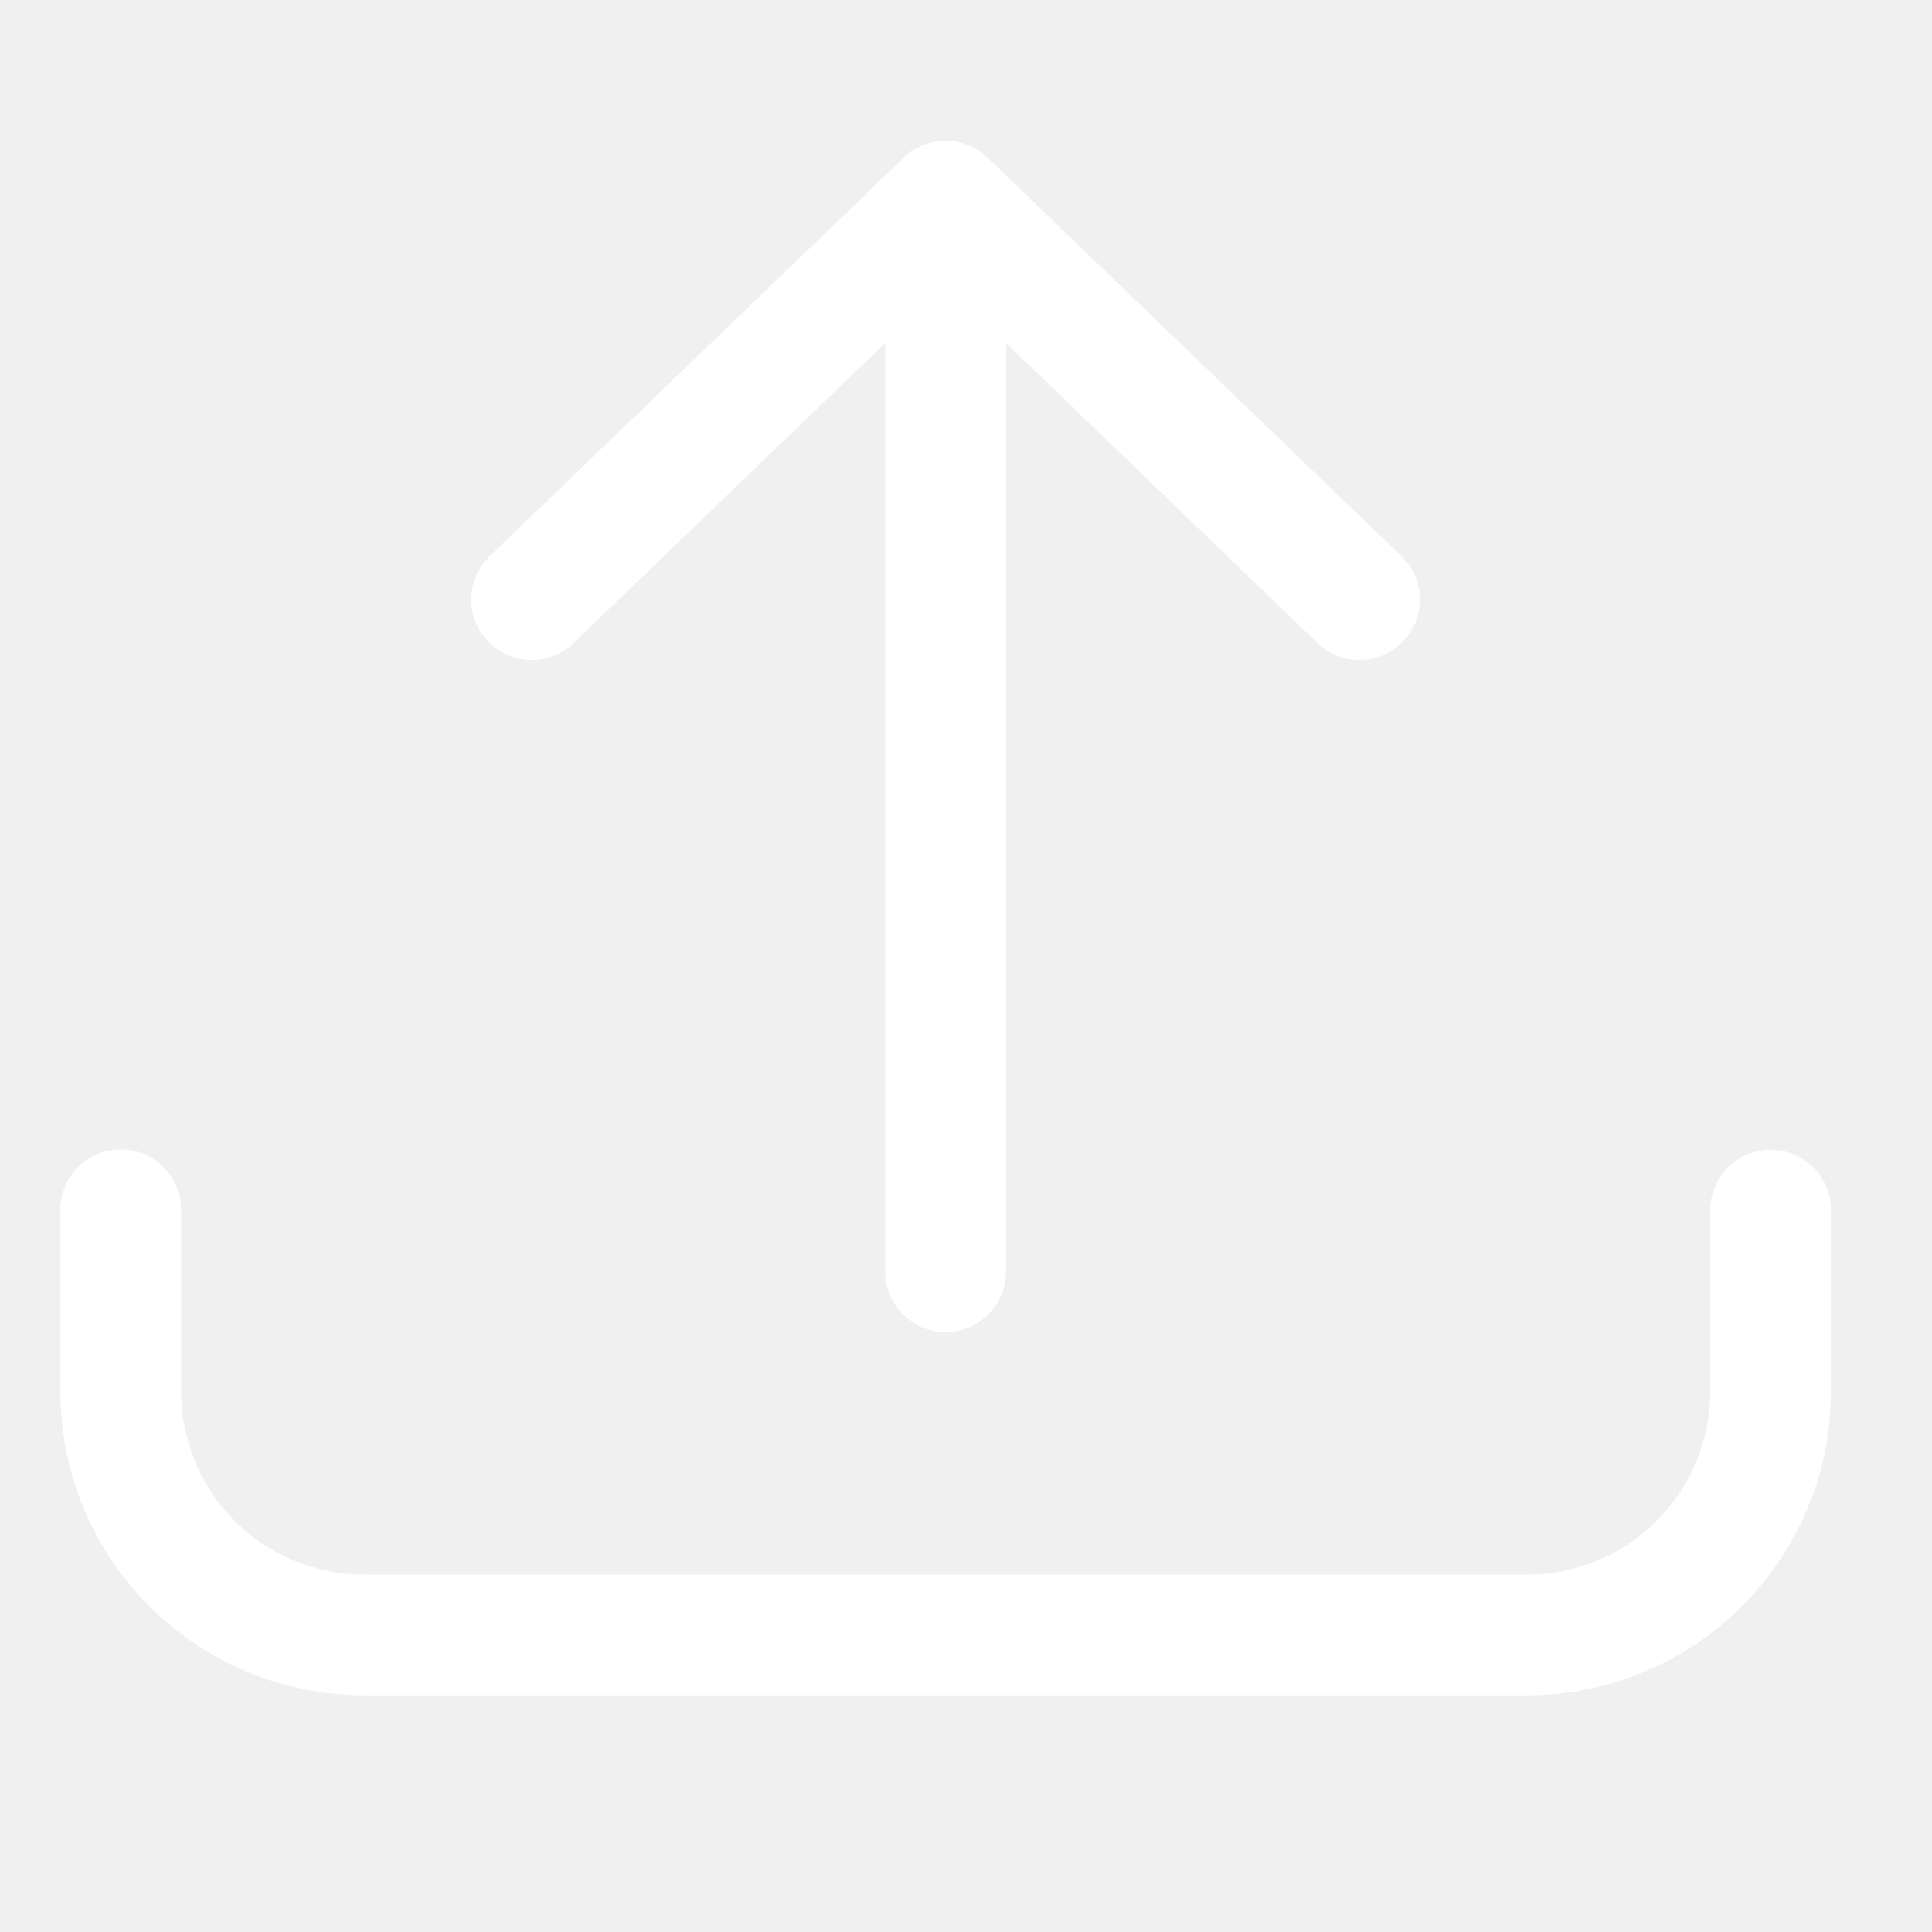
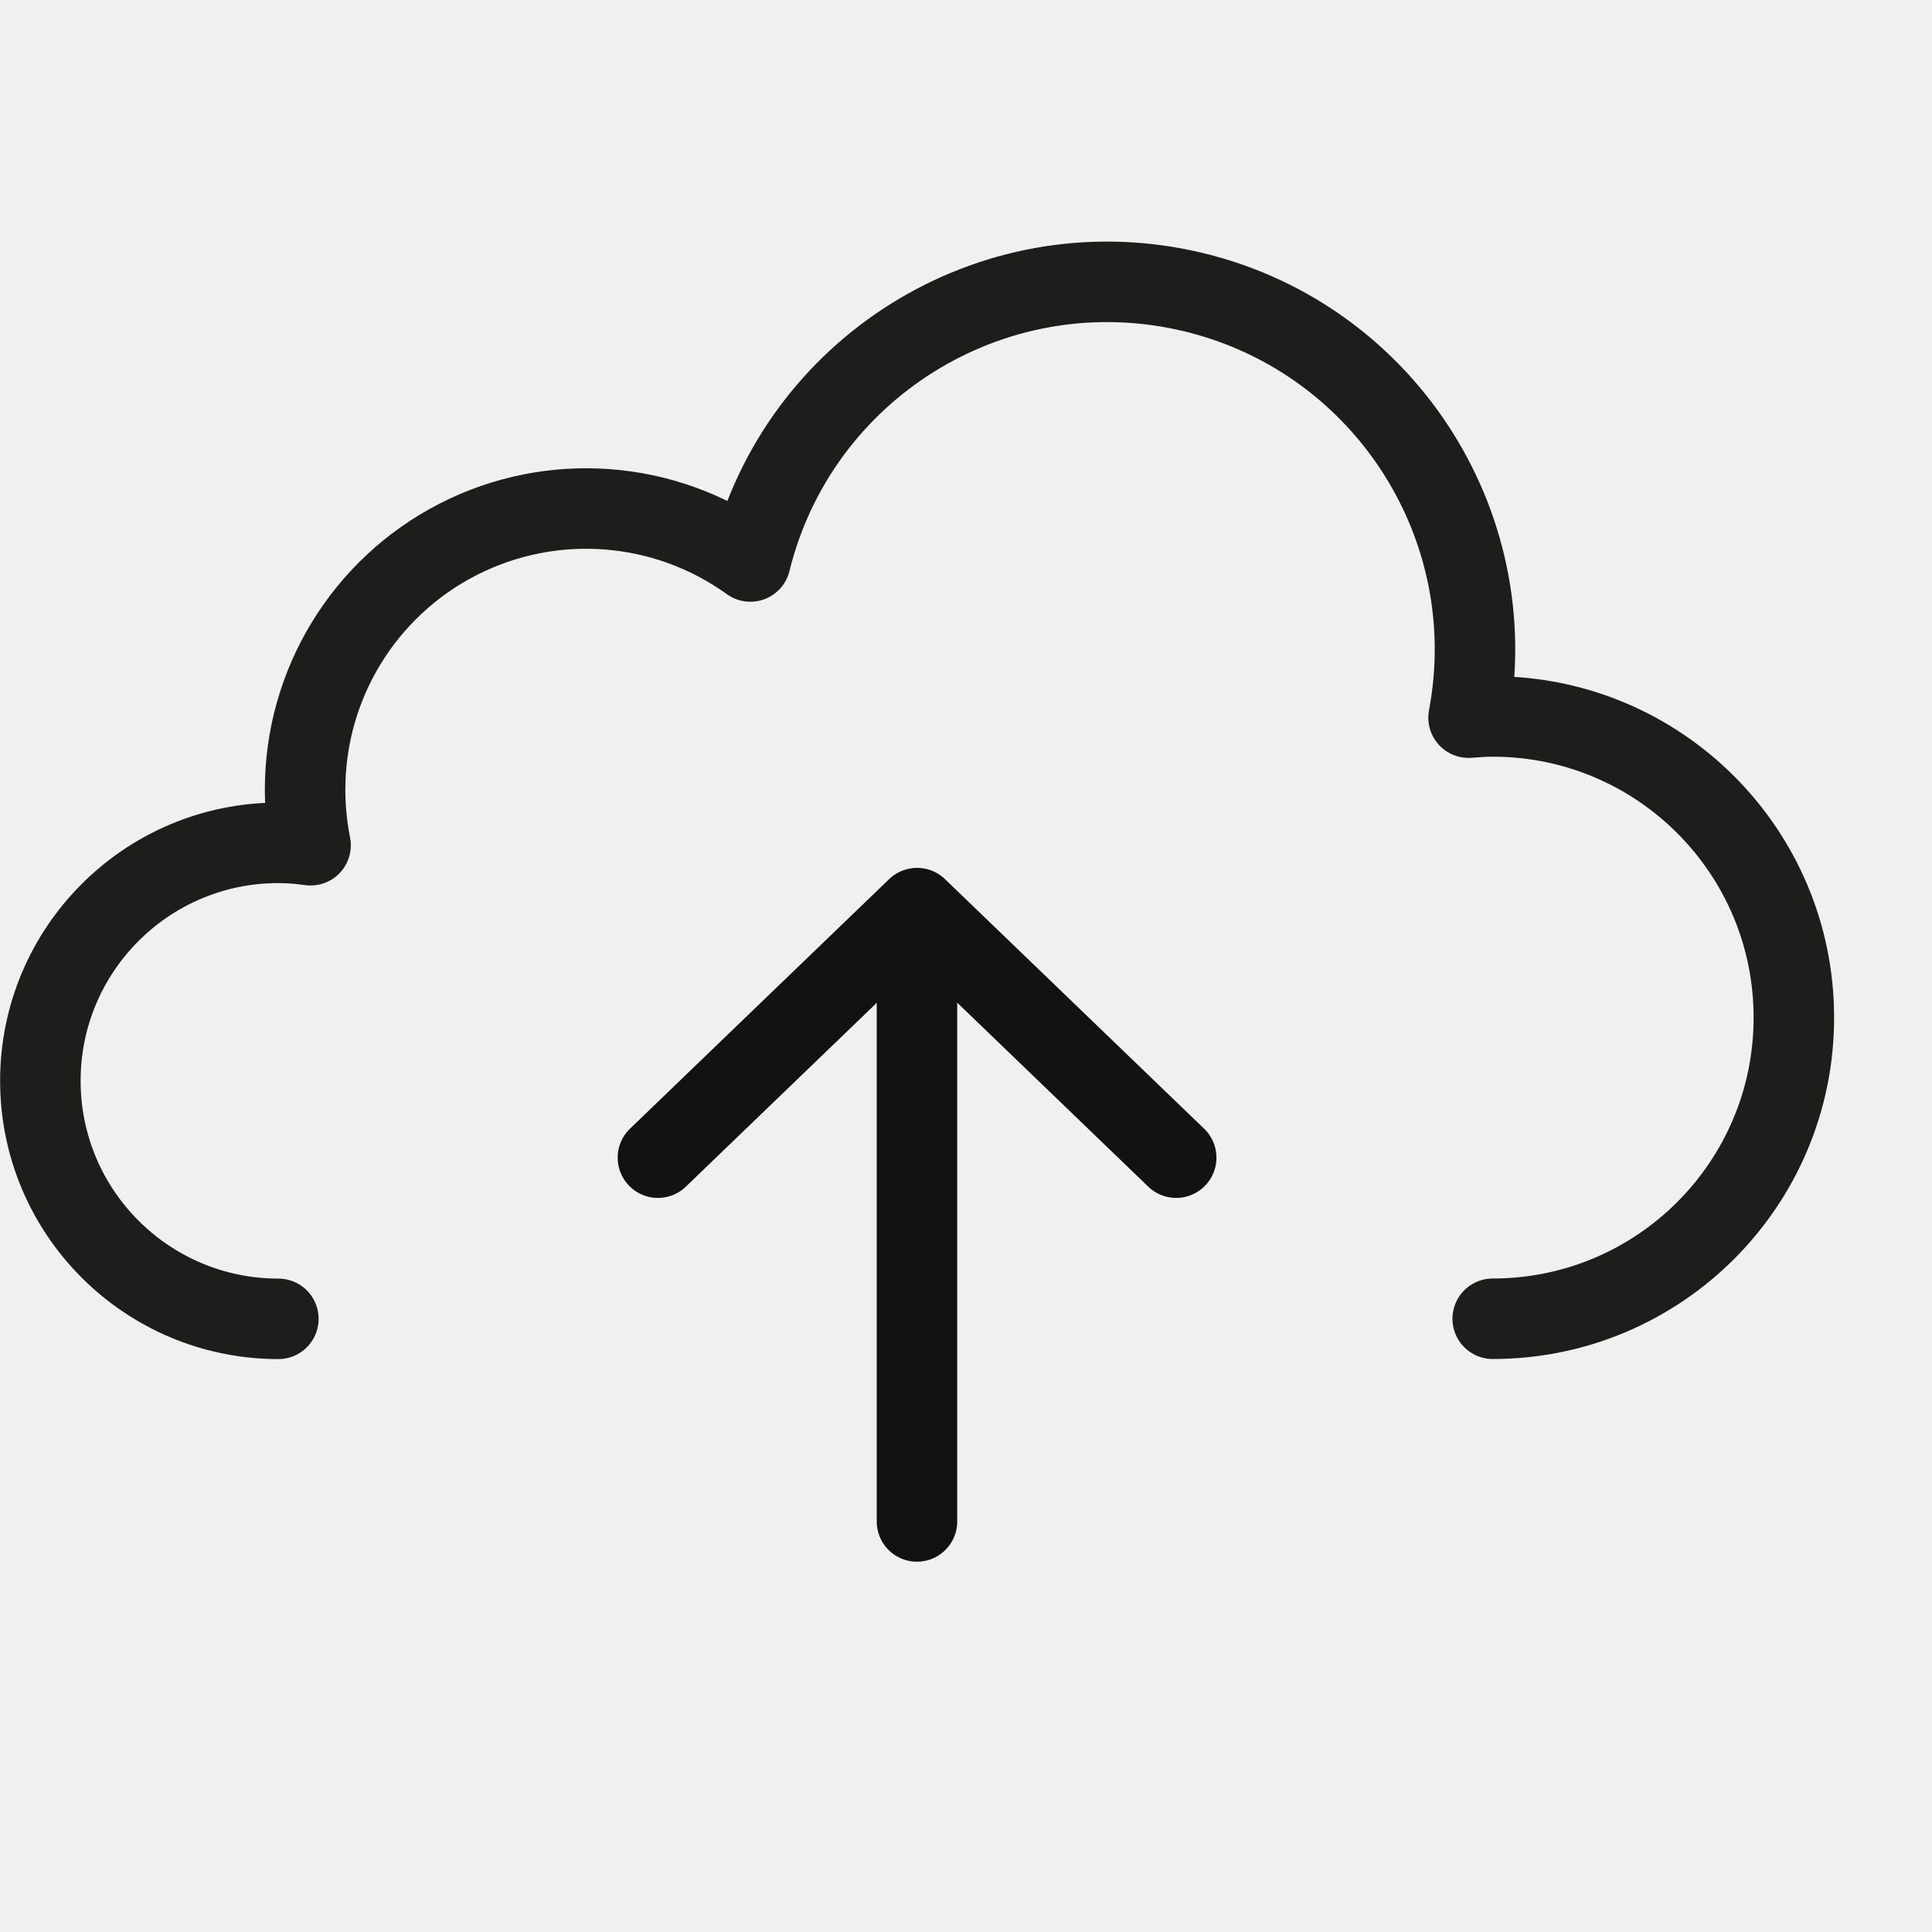
- <svg xmlns="http://www.w3.org/2000/svg" width="16" height="16" viewBox="0 0 16 16">
+ <svg xmlns="http://www.w3.org/2000/svg" width="24" height="24" viewBox="0 0 24 24">
  <defs>
    <clipPath id="clip-path">
-       <rect id="사각형_15519" data-name="사각형 15519" width="16" height="16" transform="translate(0 0)" fill="none" stroke="#fff" stroke-width="1" />
+       <rect id="mask" width="24" height="24" transform="translate(0.5 0)" fill="none" stroke="#707070" stroke-width="1" />
    </clipPath>
  </defs>
-   <g id="ico_upload" clip-path="url(#clip-path)">
-     <g id="upload" transform="translate(1 1.667)">
-       <path id="패스_478" data-name="패스 478" d="M15.663,35.344v1.5a2.018,2.018,0,0,1-2.018,2.018H4.018A2.017,2.017,0,0,1,2,36.841v-1.5" transform="translate(-2 -26.989)" fill="none" stroke="#fff" stroke-linecap="round" stroke-linejoin="round" stroke-width="1" />
-       <path id="패스_479" data-name="패스 479" d="M22.437,27.513l-3.428-3.3-3.429,3.3" transform="translate(-12.178 -24.214)" fill="none" stroke="#fff" stroke-linecap="round" stroke-linejoin="round" stroke-width="1" />
-       <line id="선_190" data-name="선 190" y2="8.865" transform="translate(6.831 0)" fill="none" stroke="#fff" stroke-linecap="round" stroke-linejoin="round" stroke-width="1" />
+   <g id="ico_uploaad" transform="translate(-0.5 0)" clip-path="url(#clip-path)">
+     <g id="그룹_764" data-name="그룹 764" transform="translate(0.2 2.7)">
+       <path id="pass" d="M19.043,13.882a3.741,3.741,0,0,0,0-7.482c-.1,0-.2.007-.3.015a4.567,4.567,0,0,0-8.922-1.94A3.491,3.491,0,0,0,4.29,7.31,3.56,3.56,0,0,0,4.358,8a2.883,2.883,0,0,0-.4-.03,2.956,2.956,0,1,0,0,5.913" transform="translate(-0.2 -0.2)" fill="none" stroke="#1d1d1b" stroke-linecap="round" stroke-linejoin="round" stroke-width="1" />
+       <path id="pass-2" data-name="pass" d="M10.594,16.331l3.219-3.1,3.219,3.1" transform="translate(-2.121 -4.65)" fill="none" stroke="#121212" stroke-linecap="round" stroke-linejoin="round" stroke-width="1" />
+       <line id="line" y2="7.065" transform="translate(11.691 9.135)" fill="none" stroke="#121212" stroke-linecap="round" stroke-linejoin="round" stroke-width="1" />
    </g>
  </g>
</svg>
